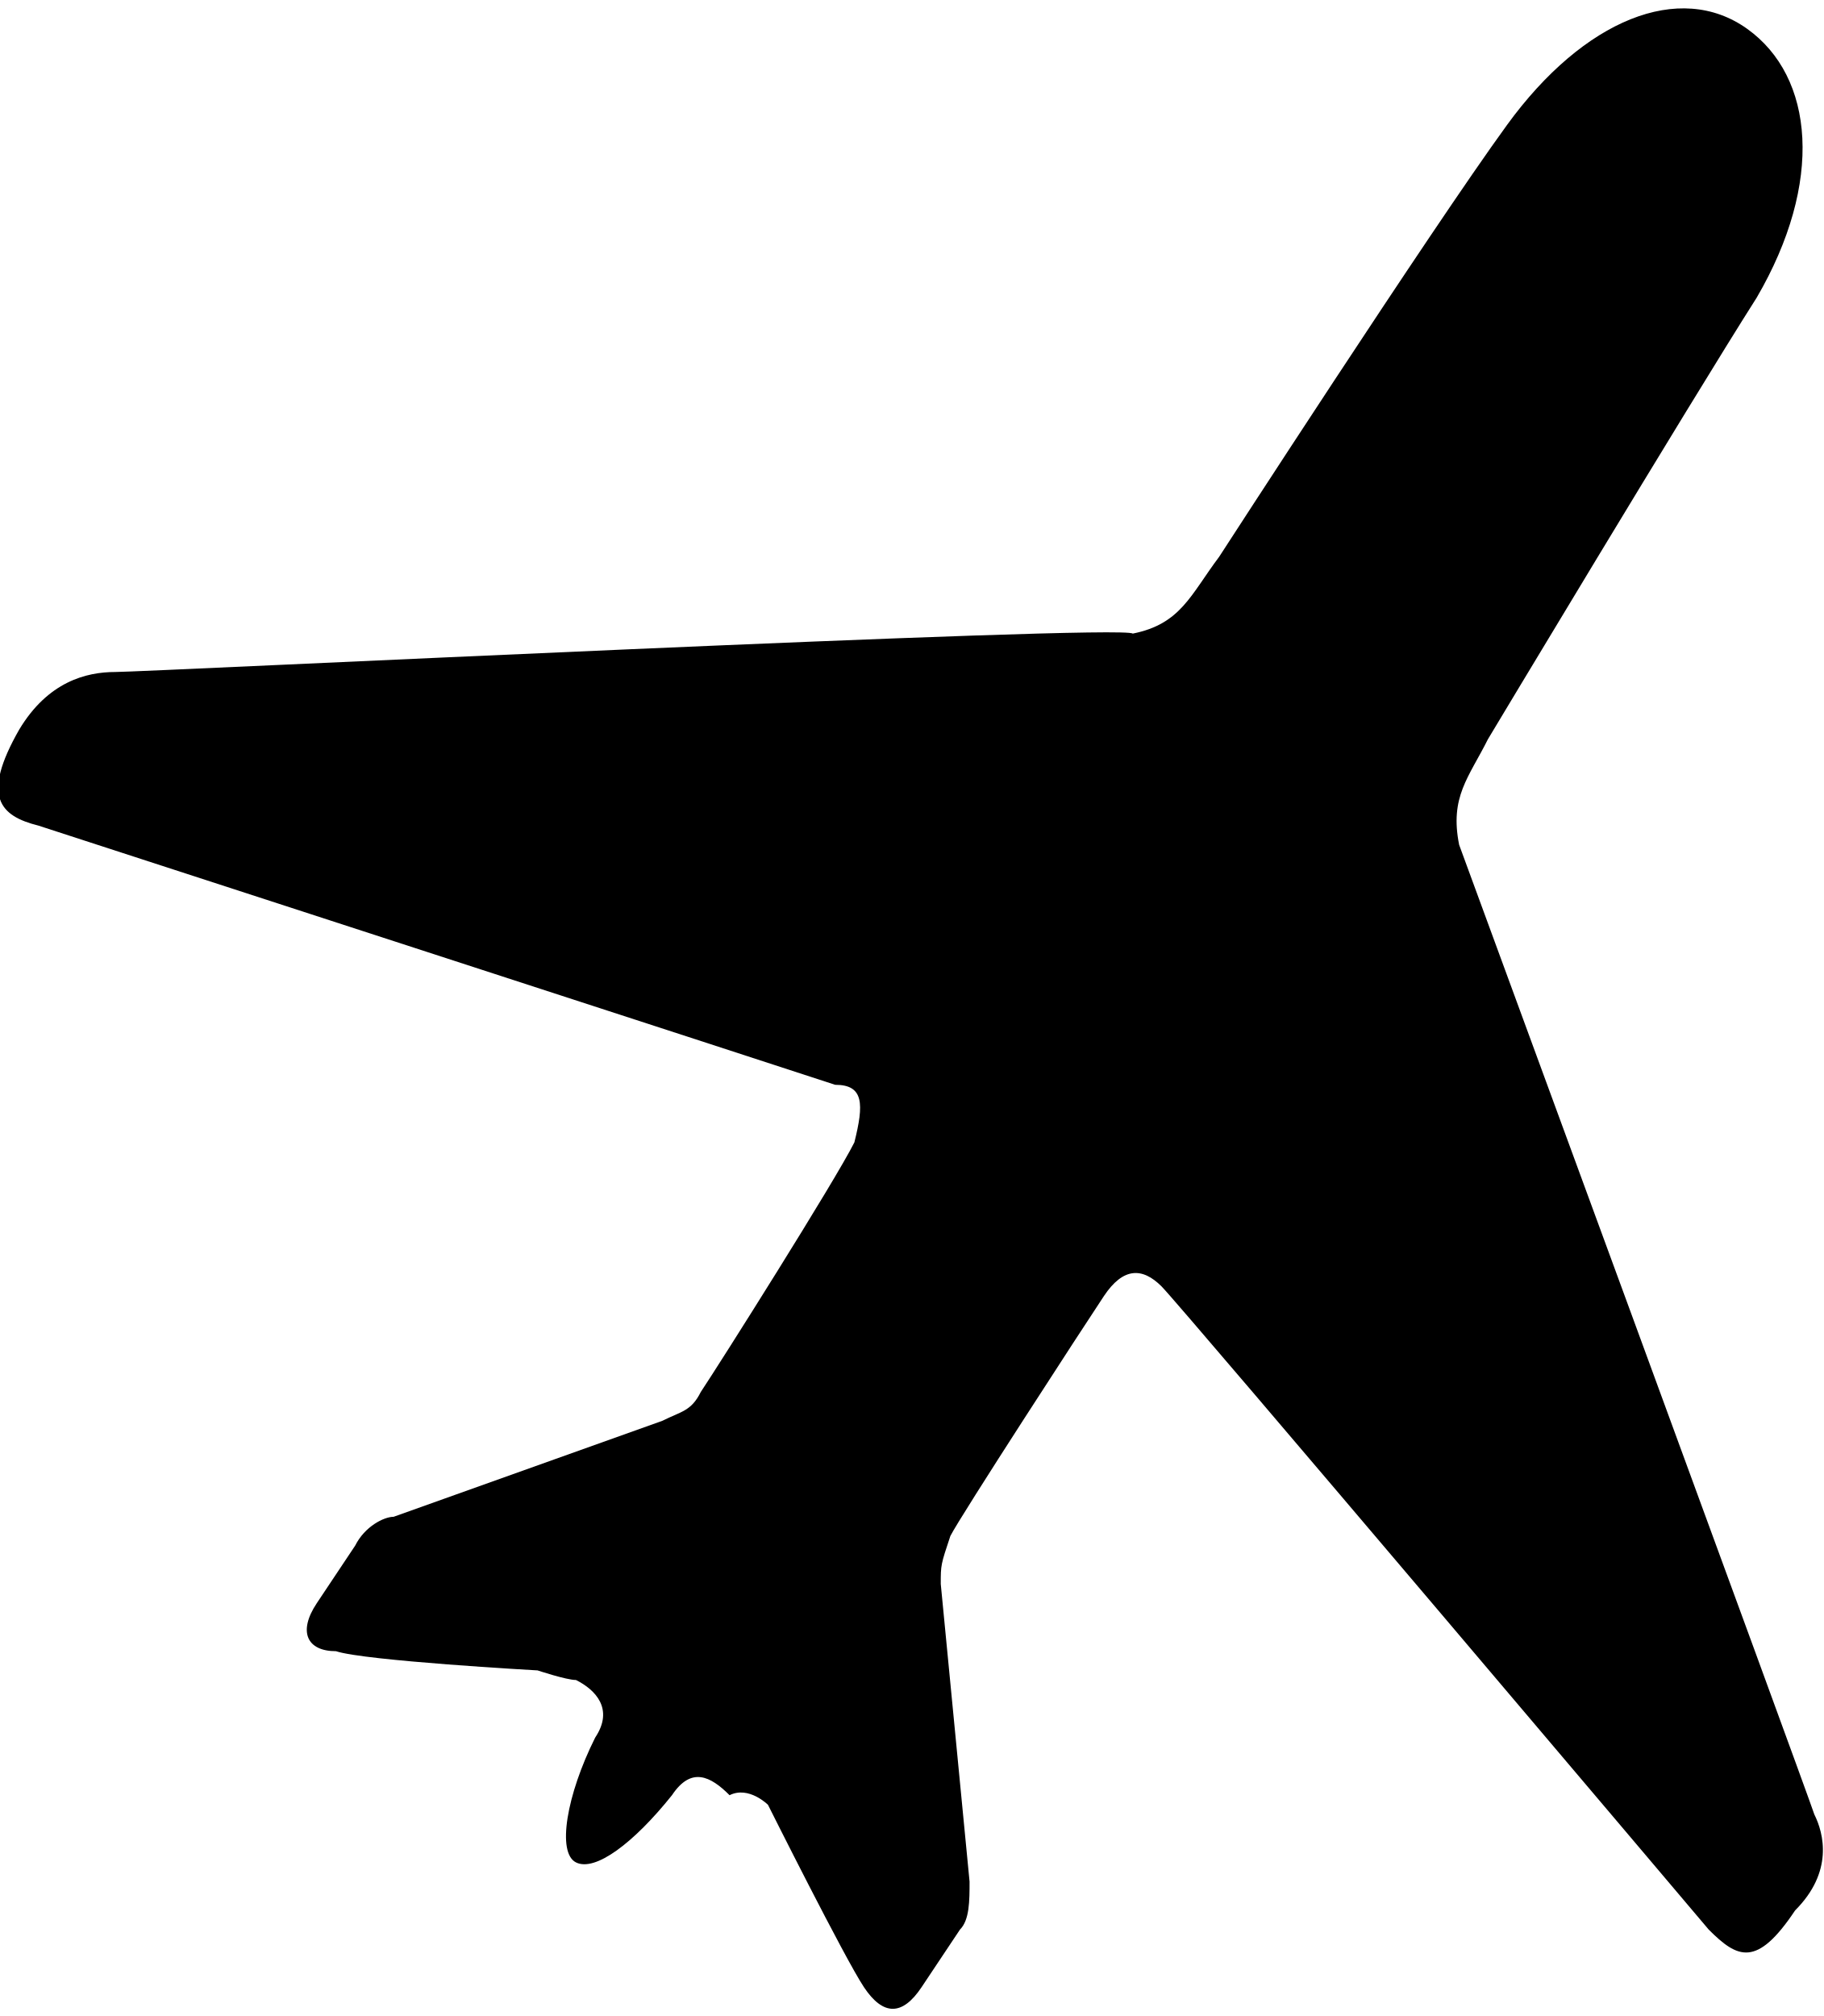
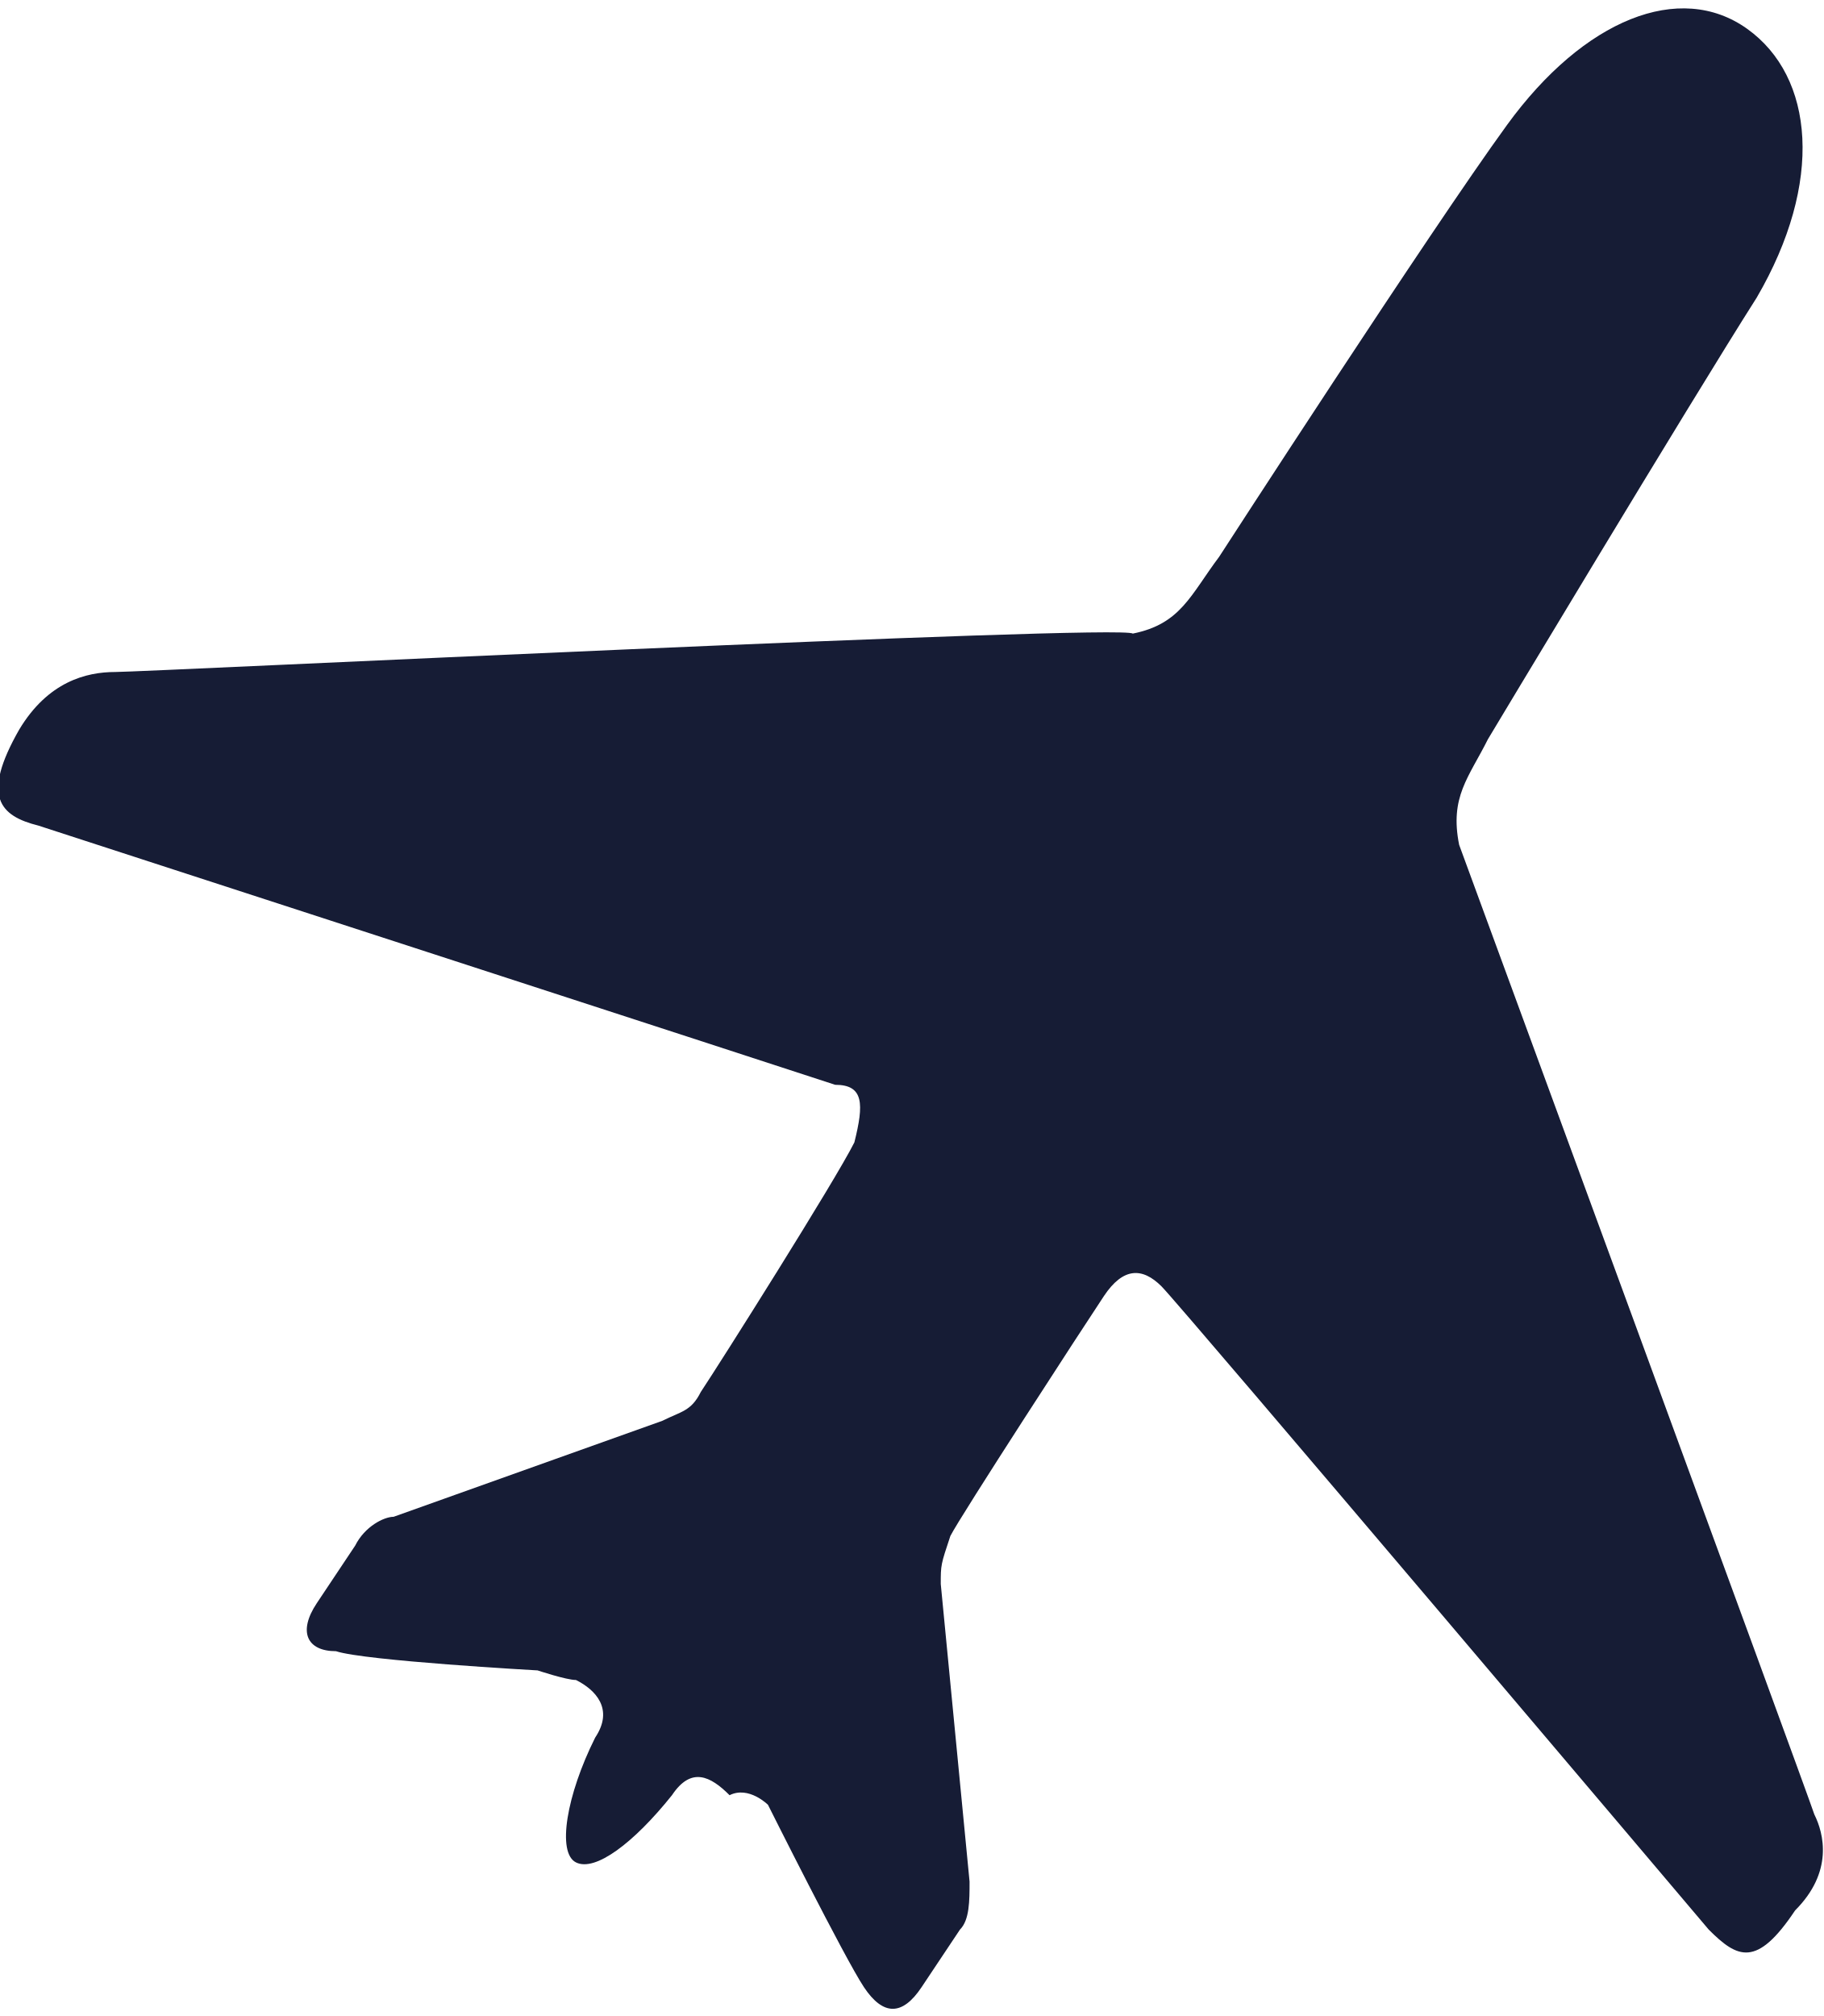
- <svg xmlns="http://www.w3.org/2000/svg" version="1.1" id="Layer_1" x="0px" y="0px" viewBox="0 0 19 21" style="enable-background:new 0 0 19 21;" xml:space="preserve">
+ <svg xmlns="http://www.w3.org/2000/svg" version="1.1" id="Layer_1" fill="#161c35" x="0px" y="0px" viewBox="0 0 19 21" style="enable-background:new 0 0 19 21;" xml:space="preserve">
  <path d="M18.9,18.9c-0.1-0.3-3.7-10.1-3.7-10.1c0,0,0,0,0,0c-0.1-0.5,0.1-0.7,0.3-1.1c0,0,2.1-3.5,2.8-4.6c0.7-1.2,0.6-2.3-0.1-2.8 c-0.7-0.5-1.7-0.1-2.5,1c-0.8,1.1-3,4.5-3,4.5c-0.3,0.4-0.4,0.7-0.9,0.8c0,0,0,0,0,0C11.7,6.5,1.5,7,1.2,7c-0.3,0-0.7,0.1-1,0.6 C-0.2,8.3,0,8.5,0.4,8.6c0,0,8,2.6,8.3,2.7C9,11.3,9,11.5,8.9,11.9c-0.2,0.4-1.4,2.3-1.6,2.6c-0.1,0.2-0.2,0.2-0.4,0.3l-2.8,1 c-0.1,0-0.3,0.1-0.4,0.3c0,0-0.2,0.3-0.4,0.6c-0.2,0.3-0.1,0.5,0.2,0.5c0.3,0.1,2.1,0.2,2.1,0.2c0,0,0.3,0.1,0.4,0.1 c0.2,0.1,0.4,0.3,0.2,0.6c-0.3,0.6-0.4,1.2-0.2,1.3s0.6-0.2,1-0.7c0.2-0.3,0.4-0.2,0.6,0C7.8,18.6,8,18.8,8,18.8c0,0,0.8,1.6,1,1.9 c0.2,0.3,0.4,0.3,0.6,0c0.2-0.3,0.4-0.6,0.4-0.6c0.1-0.1,0.1-0.3,0.1-0.5l-0.3-3.1c0-0.2,0-0.2,0.1-0.5c0.1-0.2,1.4-2.2,1.6-2.5 c0.2-0.3,0.4-0.3,0.6-0.1c0.2,0.2,5.7,6.7,5.7,6.7c0.3,0.3,0.5,0.4,0.9-0.2C19.1,19.5,19,19.1,18.9,18.9z" />
</svg>
